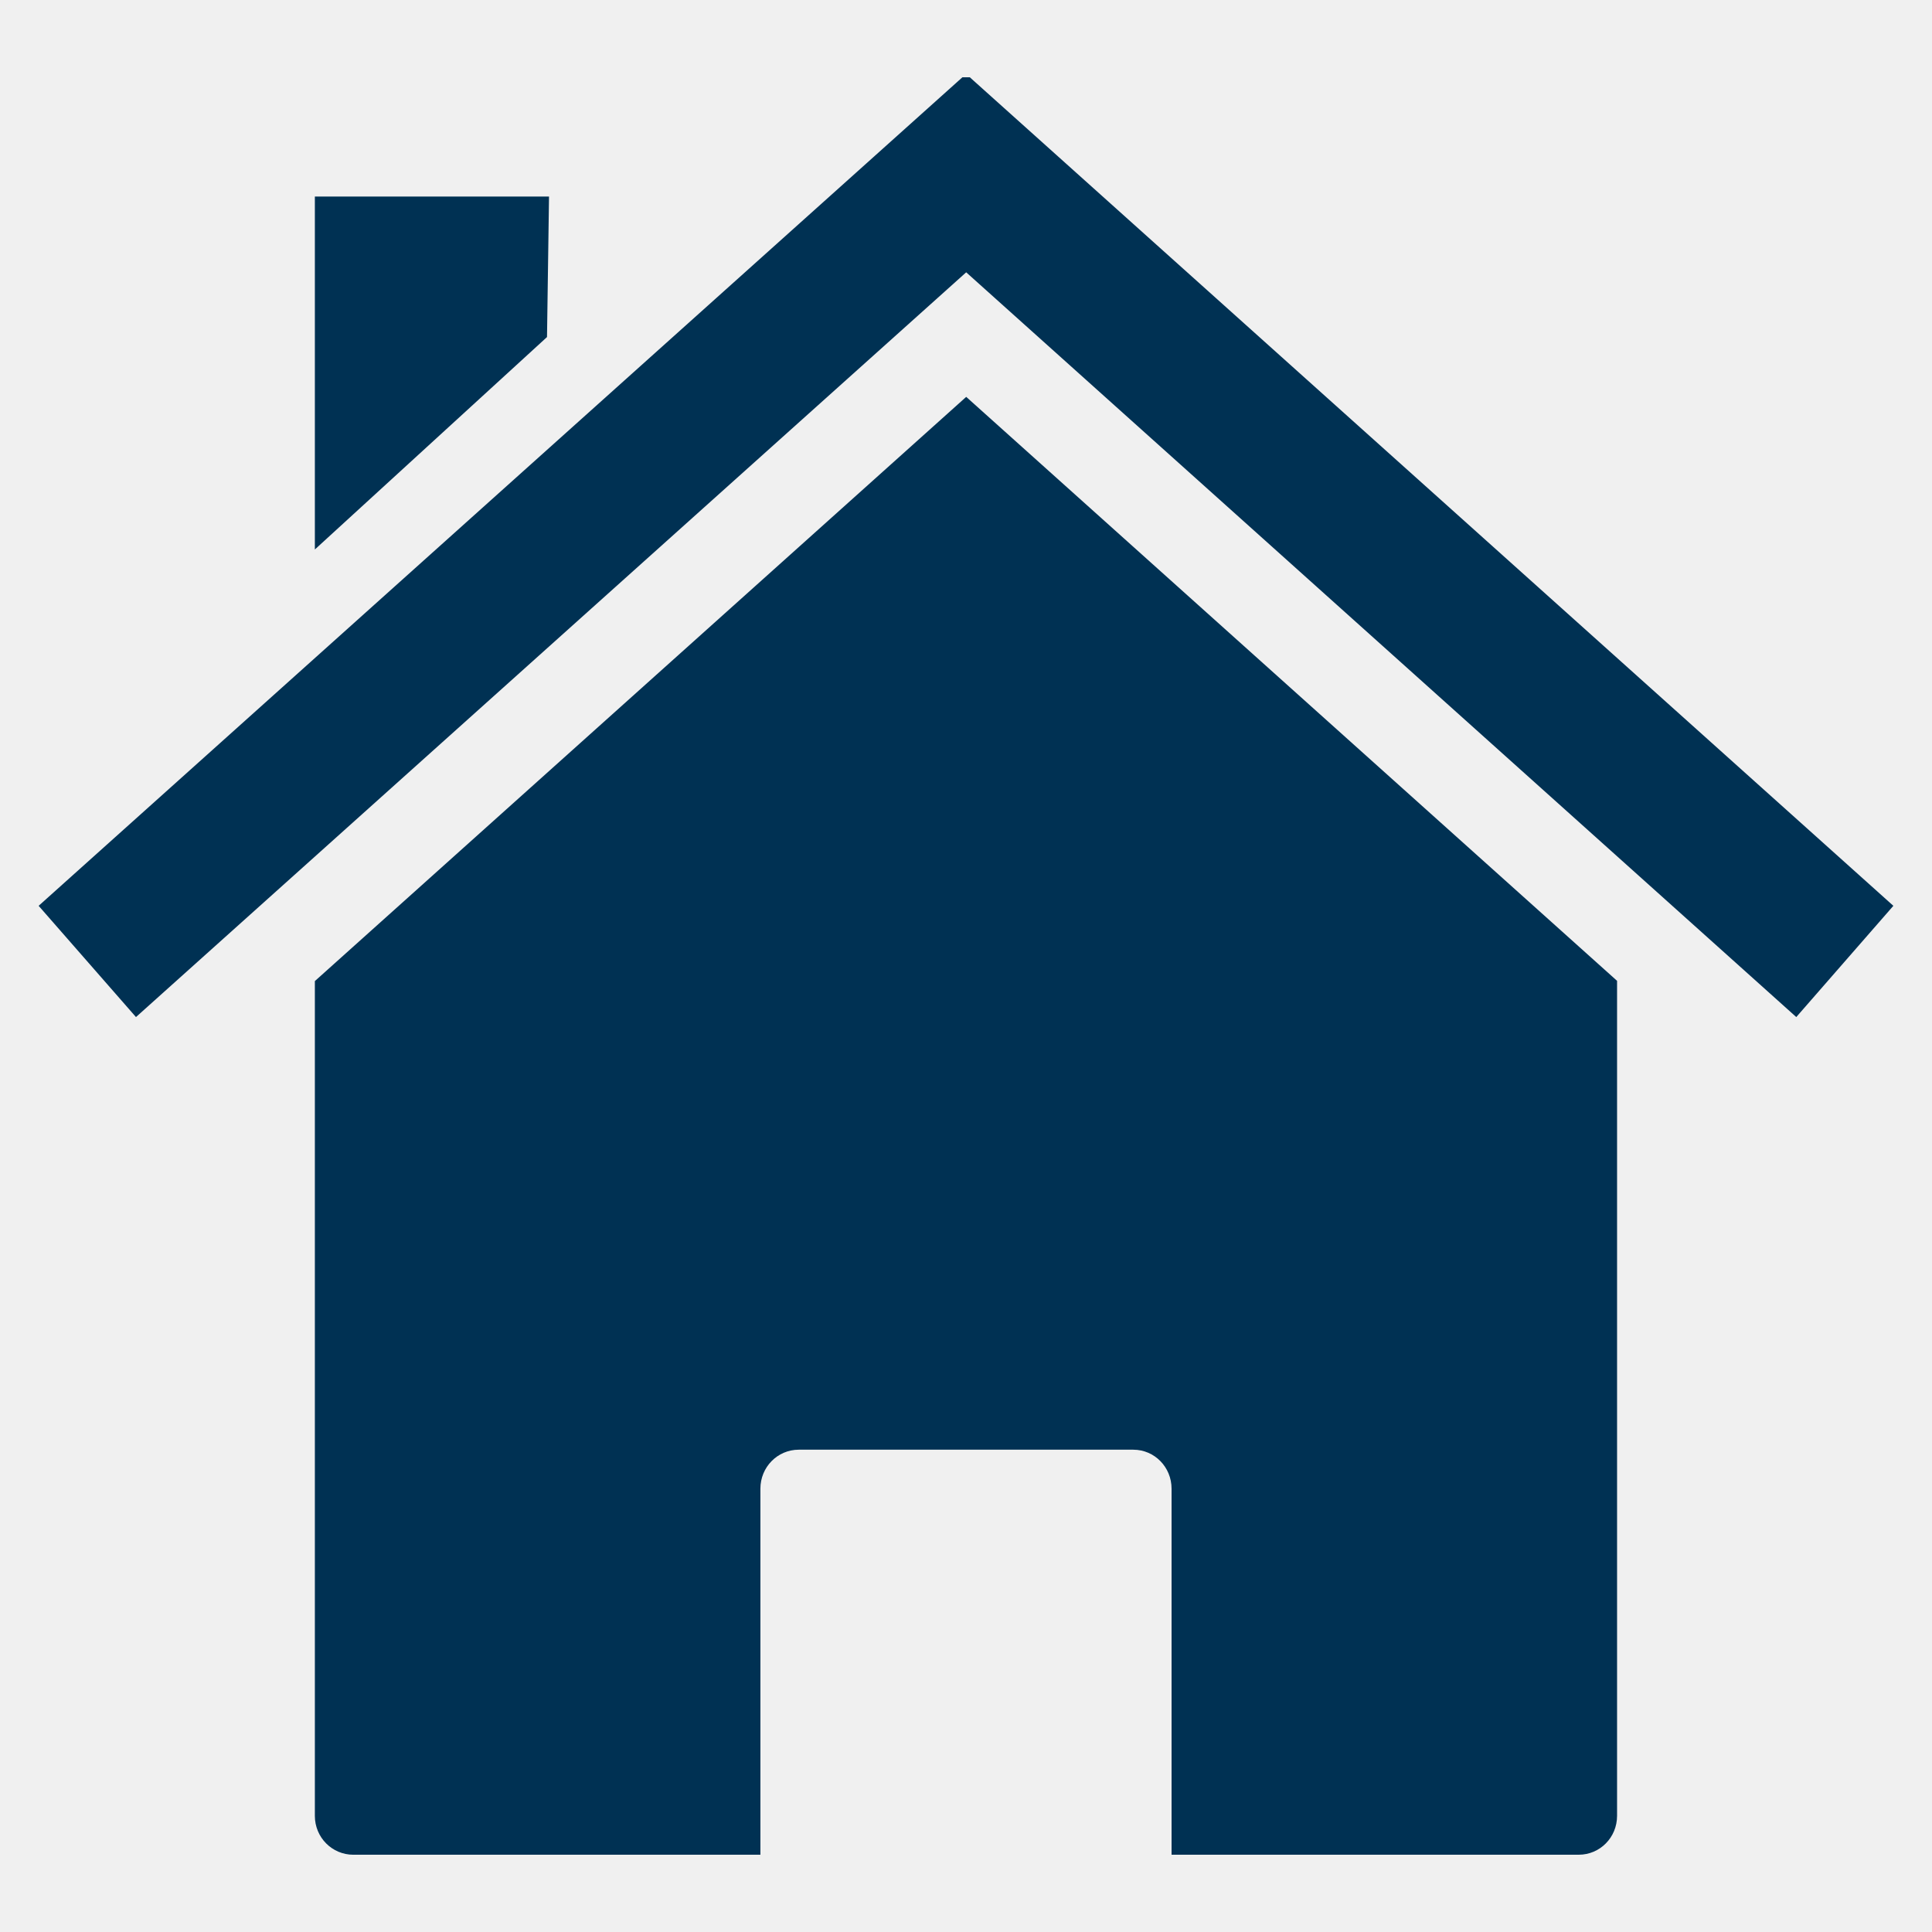
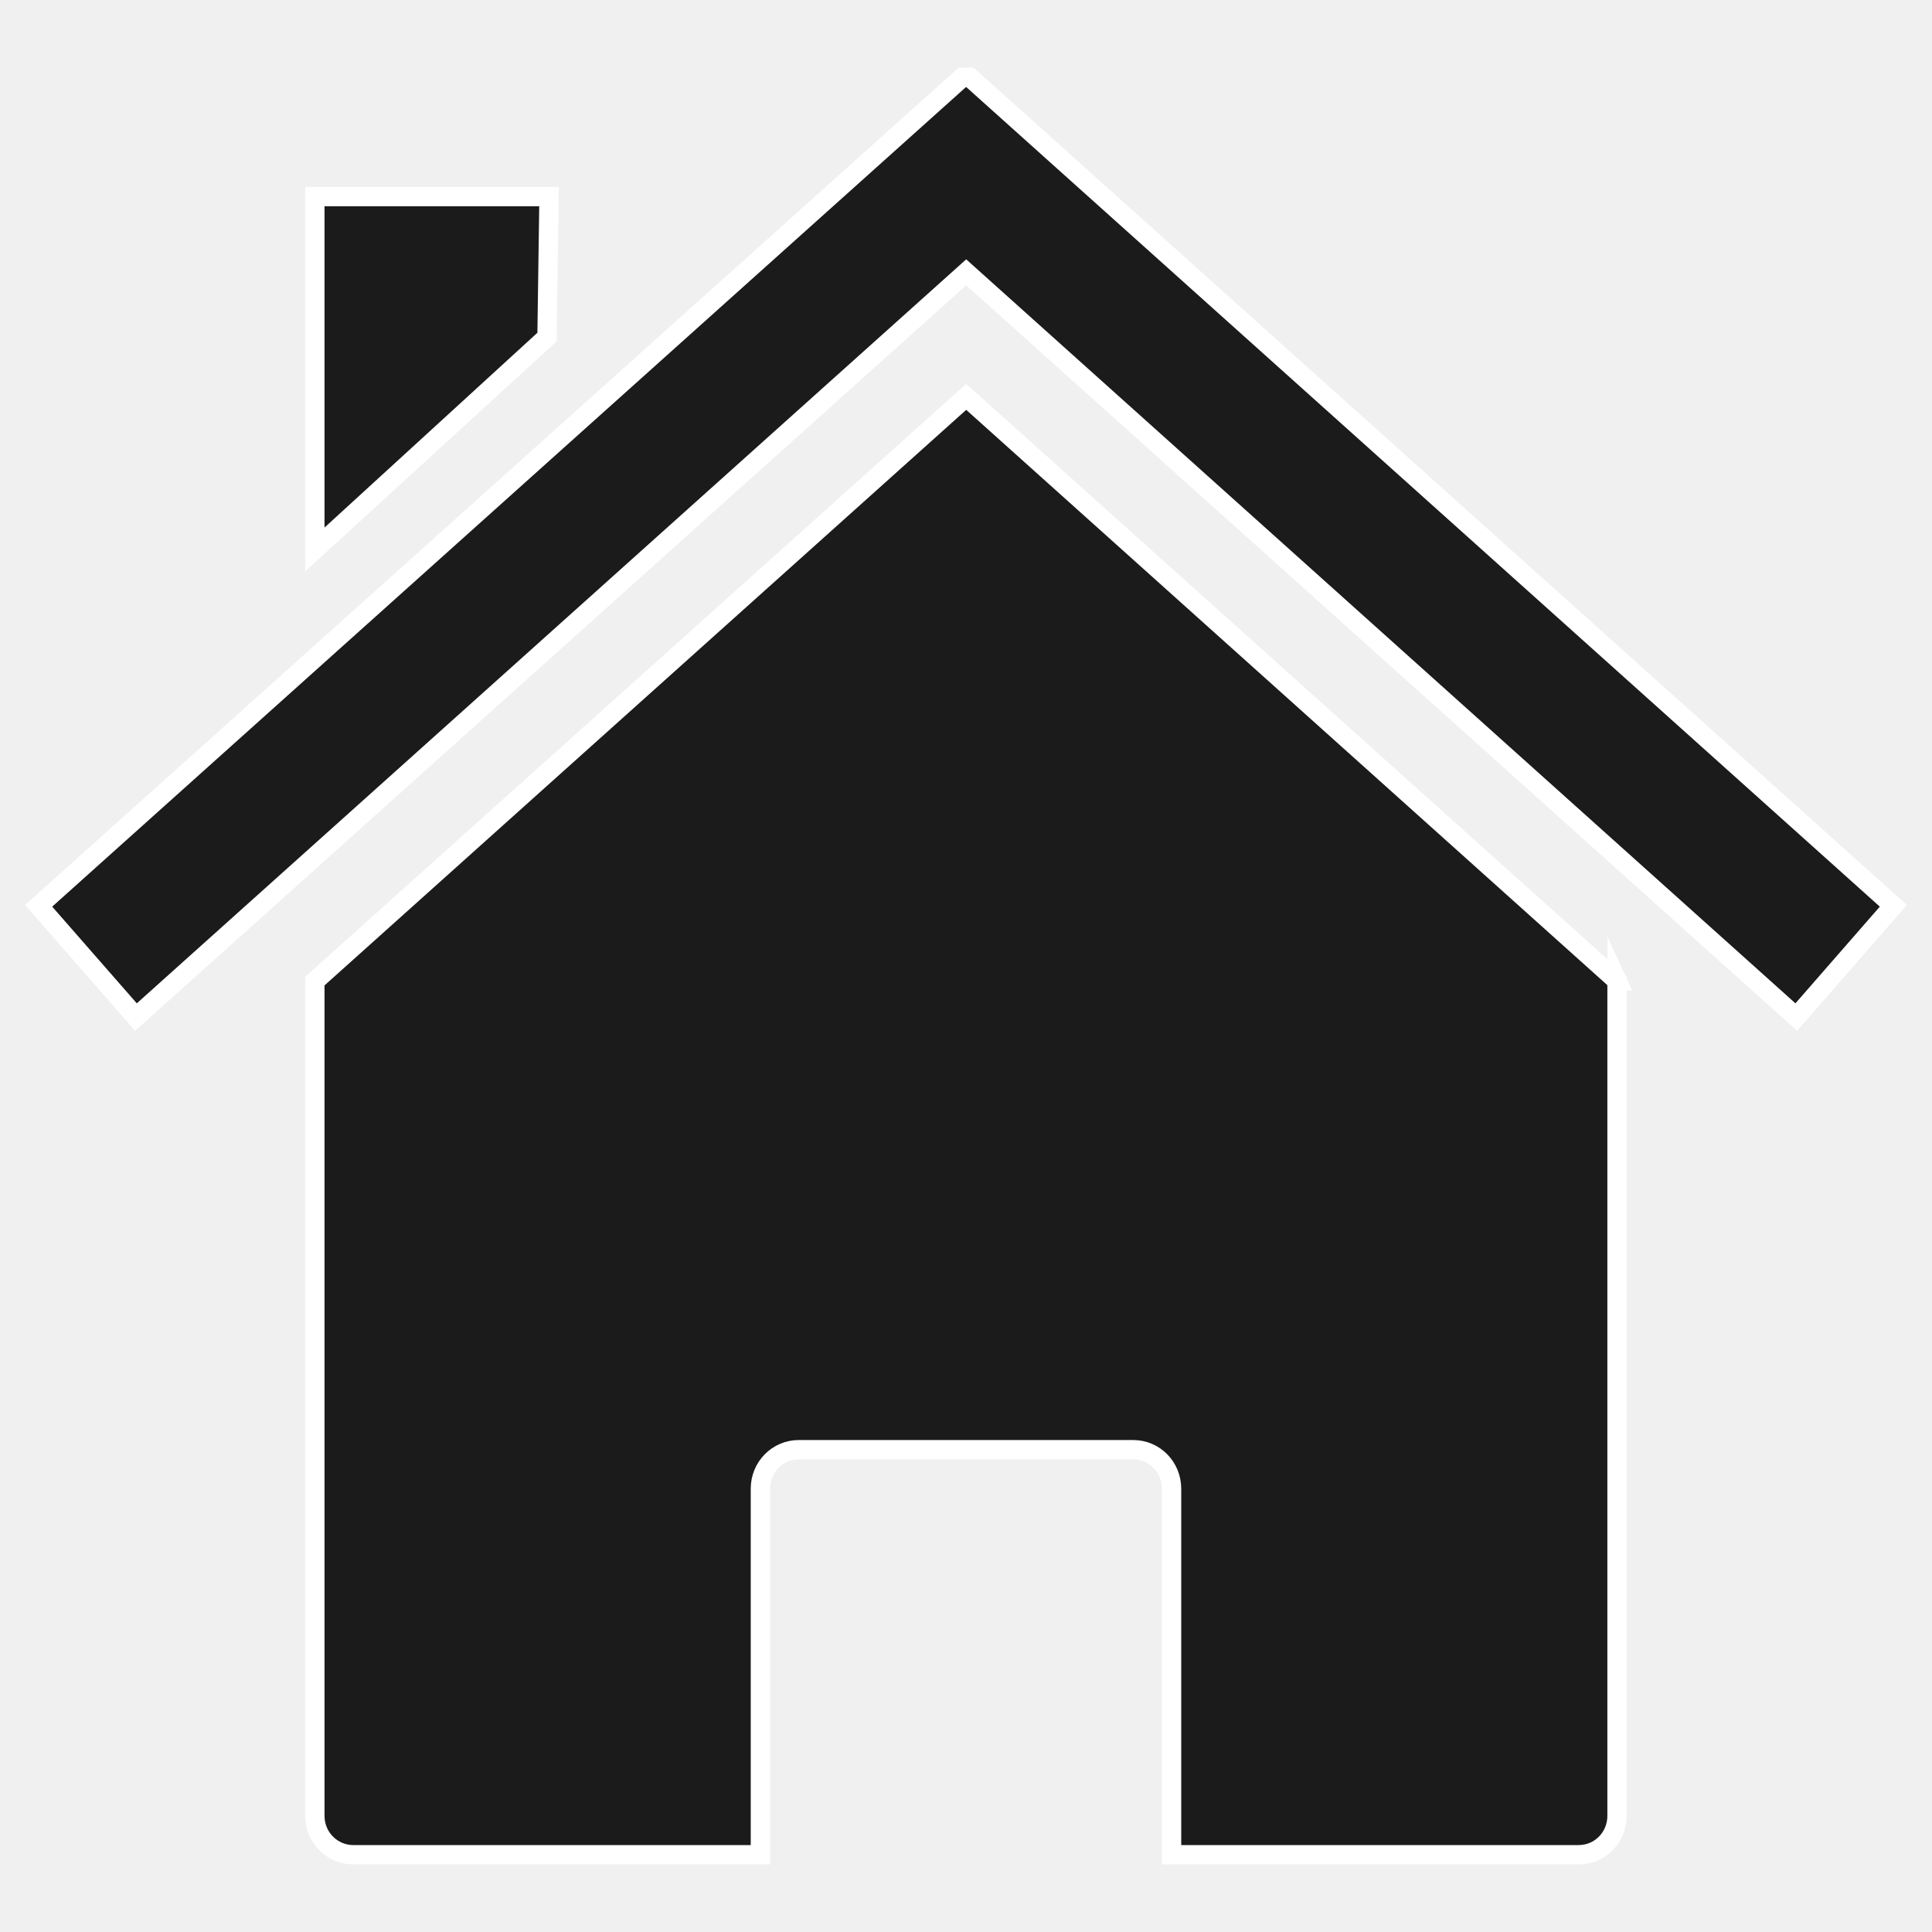
<svg xmlns="http://www.w3.org/2000/svg" version="1.1" id="Layer_1" x="0px" y="0px" width="100px" height="100px" viewBox="0 0 100 100" enable-background="new 0 0 100 100" xml:space="preserve">
  <g>
-     <path fill="#003153" d="M50.011,20.542L16.297,50.781v43.207c0,1.117,0.89,2.013,1.992,2.013h21.069V77.055   c0-1.115,0.883-2.019,1.986-2.019h17.313c1.1,0,1.983,0.901,1.983,2.019V96h21.074c1.102,0,1.985-0.895,1.985-2.014V50.768   L50.011,20.542z" />
-     <polygon fill="#003153" points="83.702,50.768 83.703,50.768 83.702,50.766  " />
-     <polygon fill="#003153" points="50.197,4 50.011,4 49.815,4 49.814,4 2,46.885 7.038,52.643 50.01,14.095 92.975,52.643 98,46.885     " />
-     <polygon fill="#003153" points="28.417,10.174 16.297,10.174 16.297,28.441 28.313,17.446  " />
+     <path fill="#1B1B1B" stroke="#FFFFFF" stroke-miterlimit="10" d="M50.011,20.542L16.297,50.781v43.207   c0,1.117,0.89,2.013,1.992,2.013h21.069V77.055c0-1.115,0.883-2.019,1.986-2.019h17.313c1.1,0,1.983,0.901,1.983,2.019V96h21.072   c1.104,0,1.985-0.895,1.985-2.014V50.768L50.011,20.542z" />
+     <polygon fill="#1B1B1B" stroke="#FFFFFF" stroke-miterlimit="10" points="83.702,50.768 83.703,50.768 83.702,50.766  " />
+     <polygon fill="#1B1B1B" stroke="#FFFFFF" stroke-miterlimit="10" points="50.197,4 50.011,4 49.815,4 49.814,4 2,46.885    7.038,52.643 50.01,14.095 92.975,52.643 98,46.885  " />
+     <polygon fill="#1B1B1B" stroke="#FFFFFF" stroke-miterlimit="10" points="28.417,10.174 16.297,10.174 16.297,28.441    28.313,17.446  " />
  </g>
</svg>
